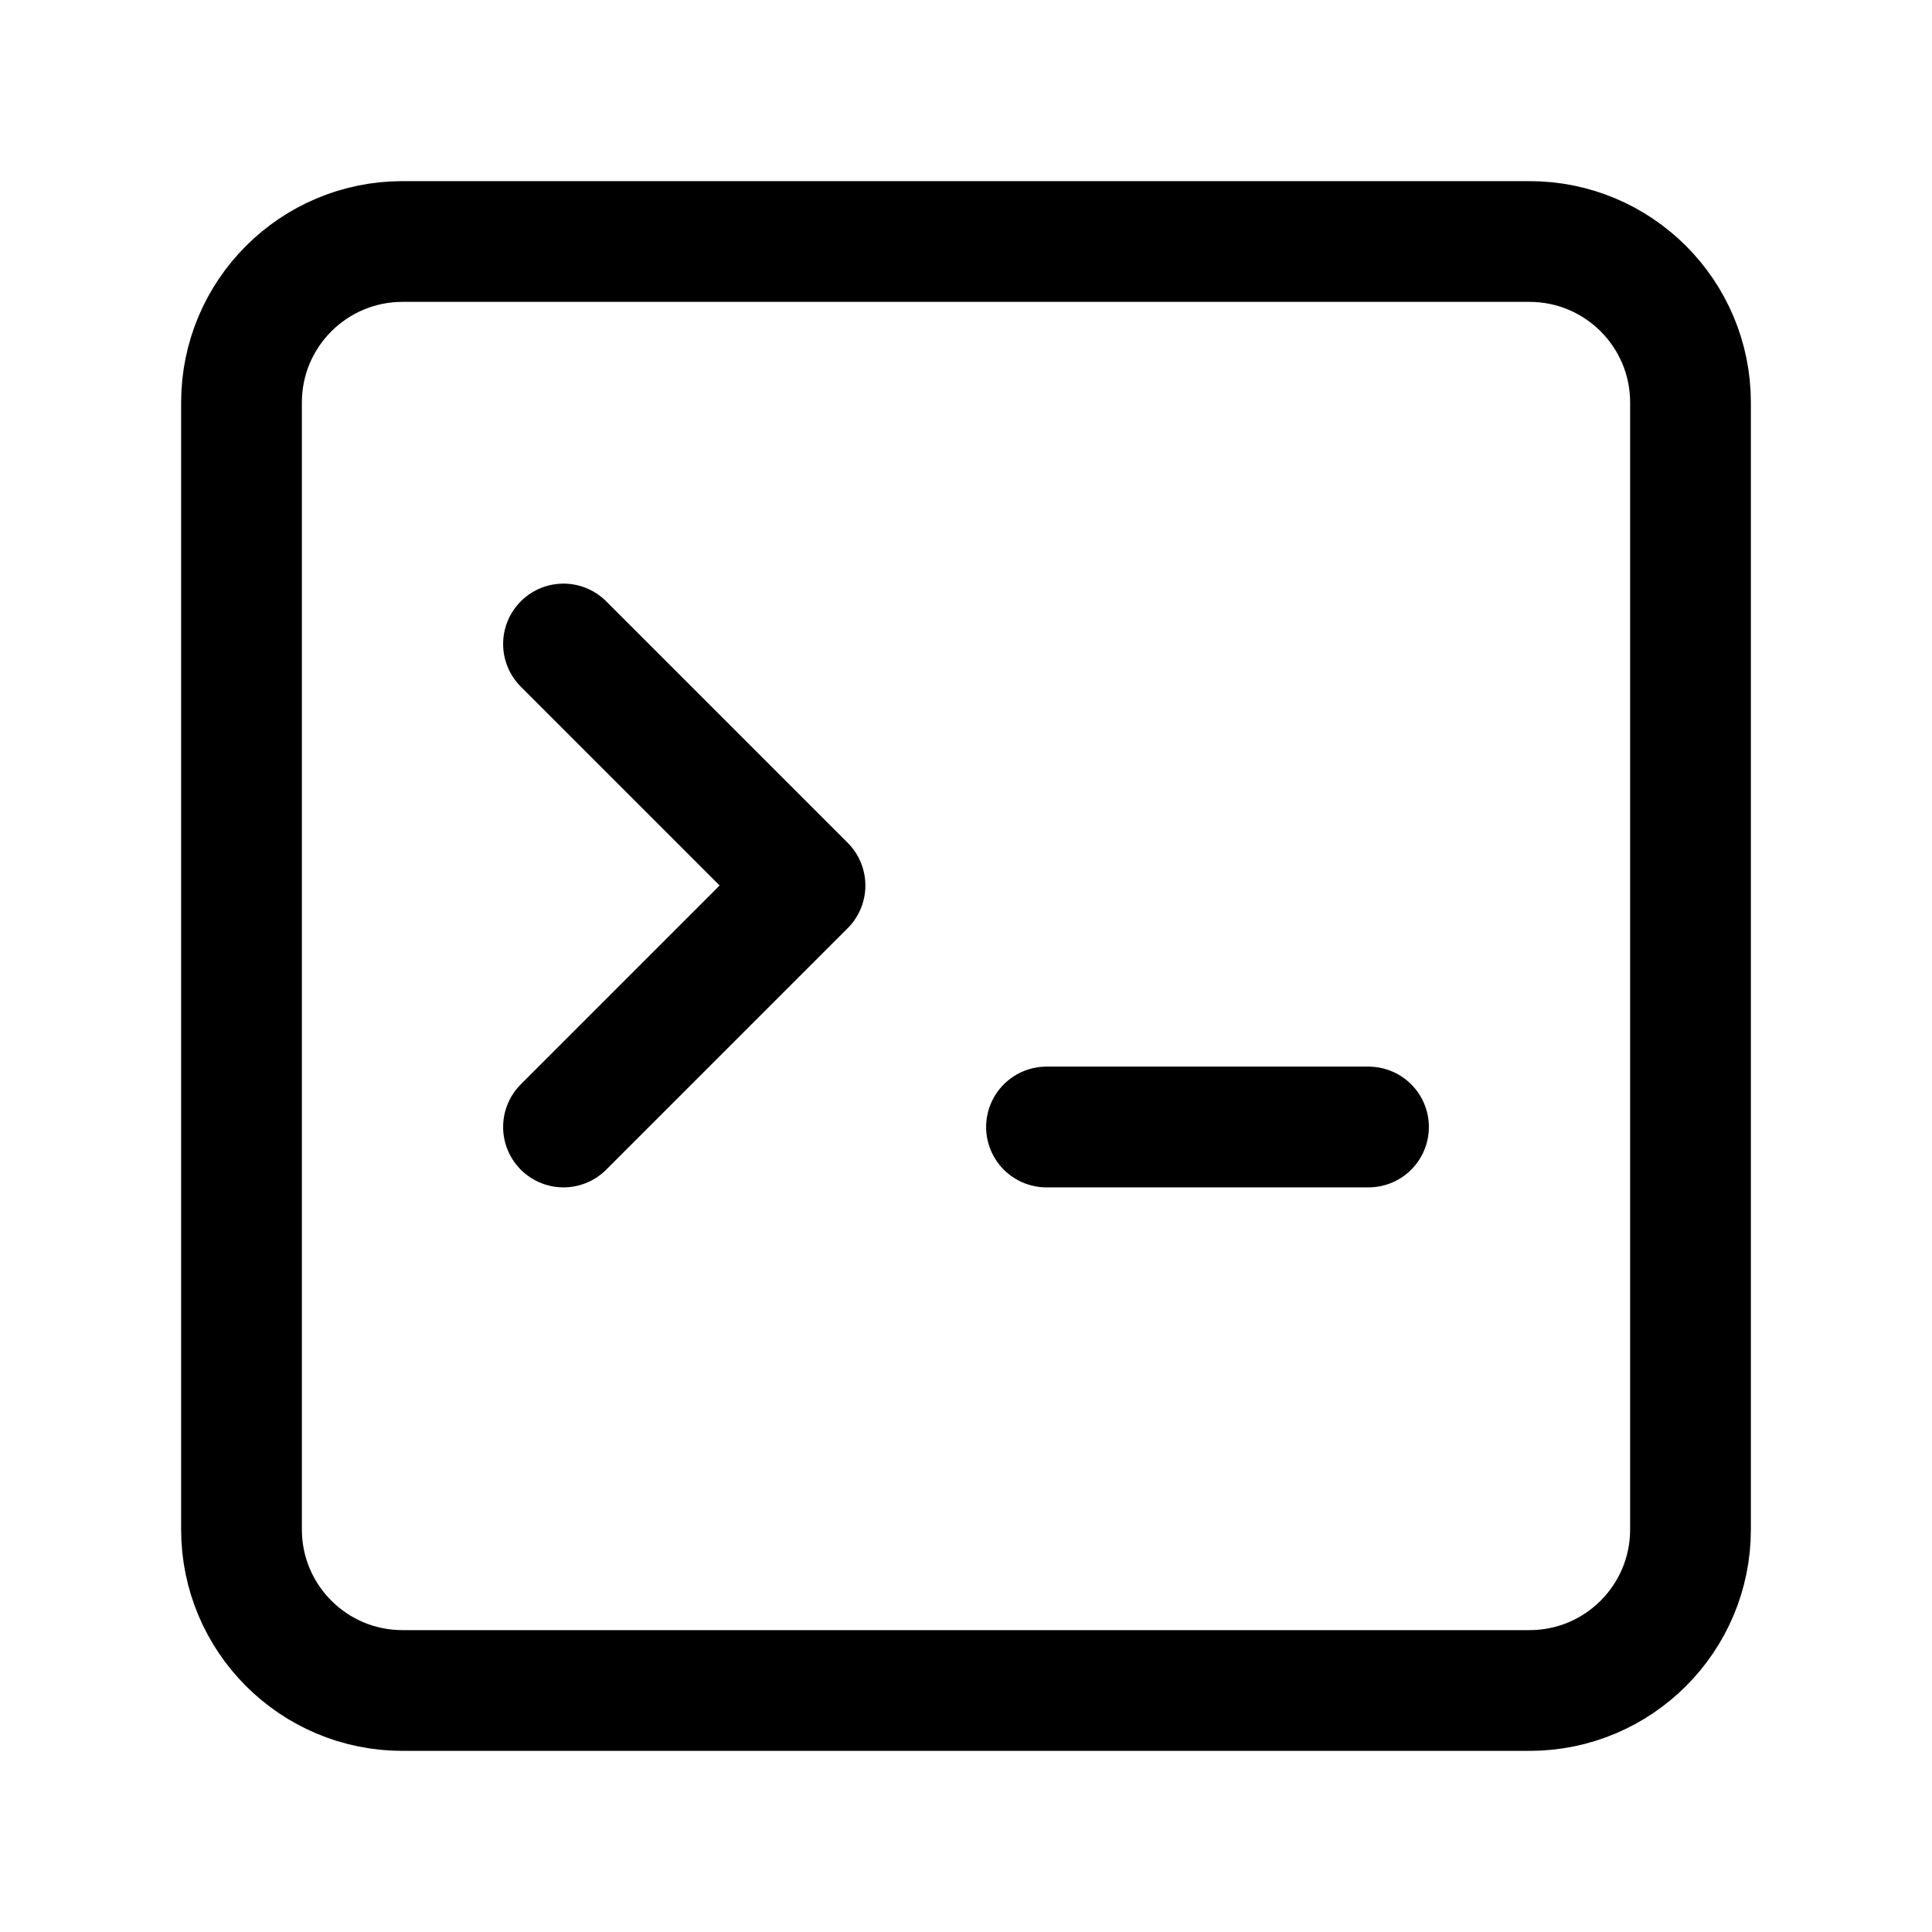
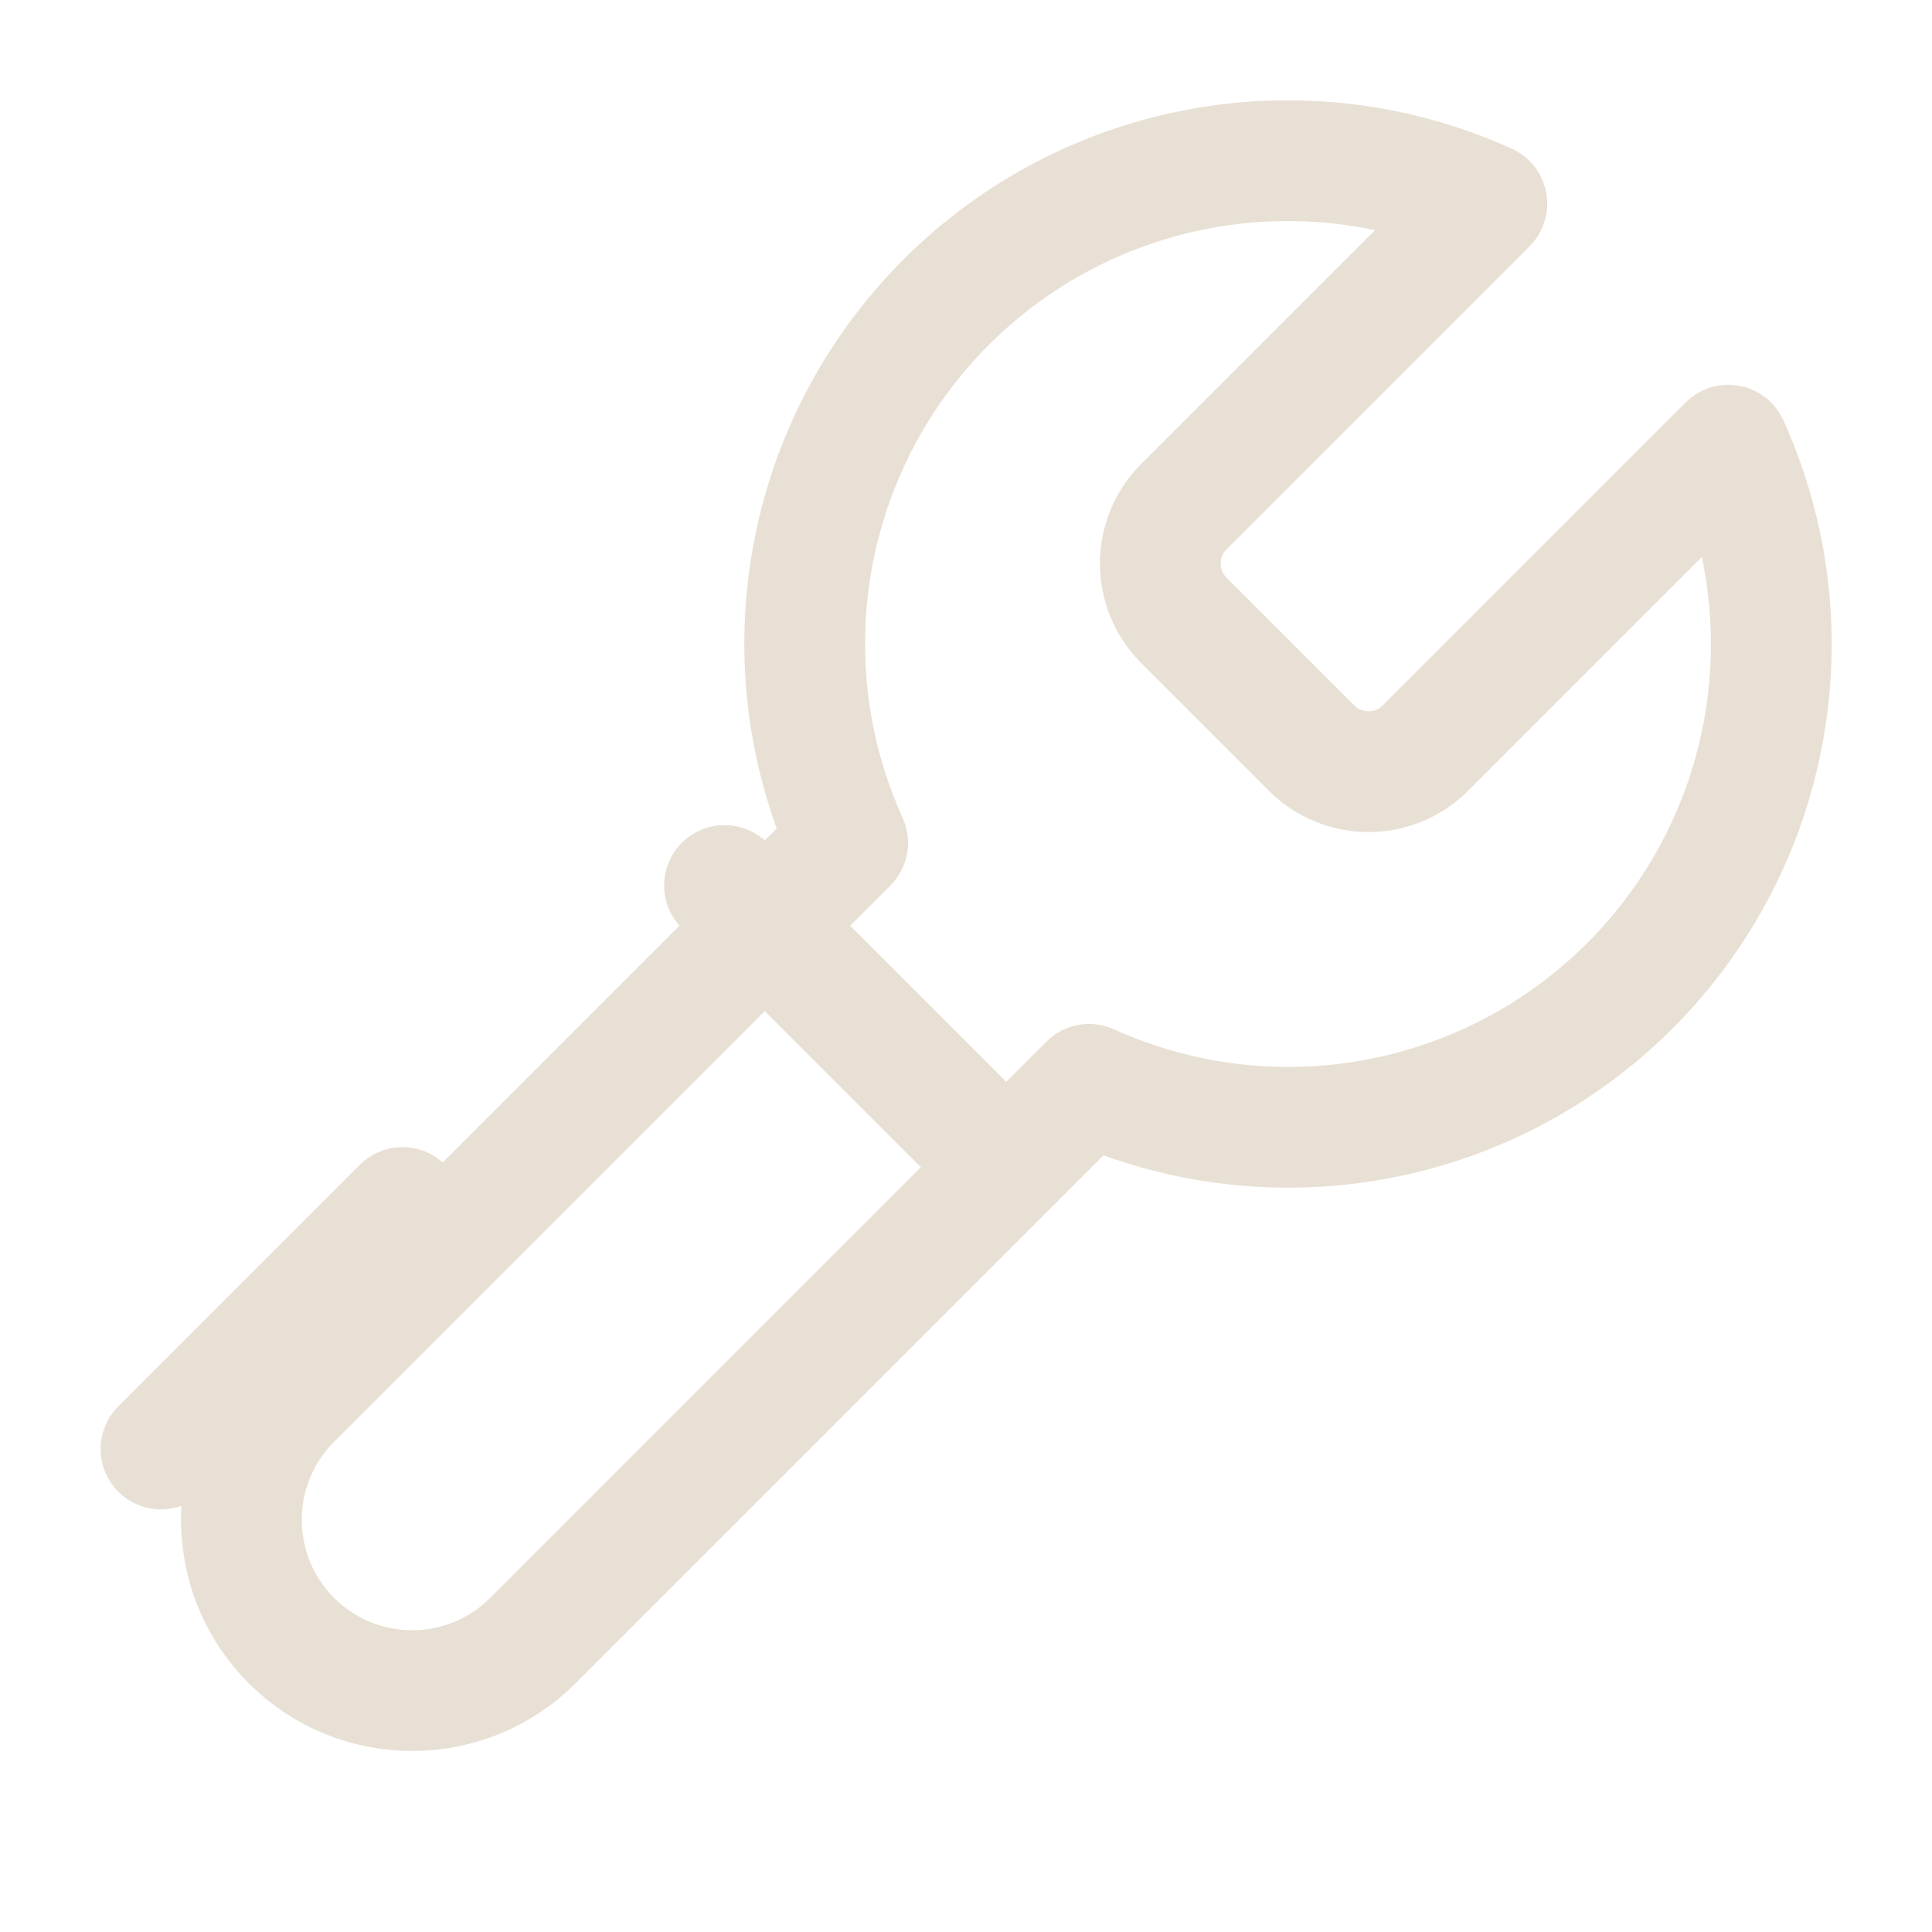
- <svg xmlns="http://www.w3.org/2000/svg" width="24" height="24" viewBox="0 0 24 24" fill="none" stroke="currentColor" stroke-width="1.5" stroke-linecap="round" stroke-linejoin="round">
-   <rect x="3" y="3" width="18" height="18" rx="2" />
-   <path d="M7 8l3 3-3 3" />
-   <line x1="13" y1="14" x2="17" y2="14" />
+ <svg xmlns="http://www.w3.org/2000/svg" width="24" height="24" viewBox="0 0 24 24" fill="none" stroke="#e8e0d4" stroke-width="1.5" stroke-linecap="round" stroke-linejoin="round">
+   <path d="M14.7 6.3a1 1 0 0 0 0 1.4l1.6 1.6a1 1 0 0 0 1.4 0l3.77-3.77a6 6 0 0 1-7.94 7.94l-6.91 6.91a2.12 2.12 0 0 1-3-3l6.91-6.91a6 6 0 0 1 7.94-7.94l-3.76 3.76z" />
+   <path d="M2 18l3-3" />
+   <path d="M9 11l3 3" />
</svg>
